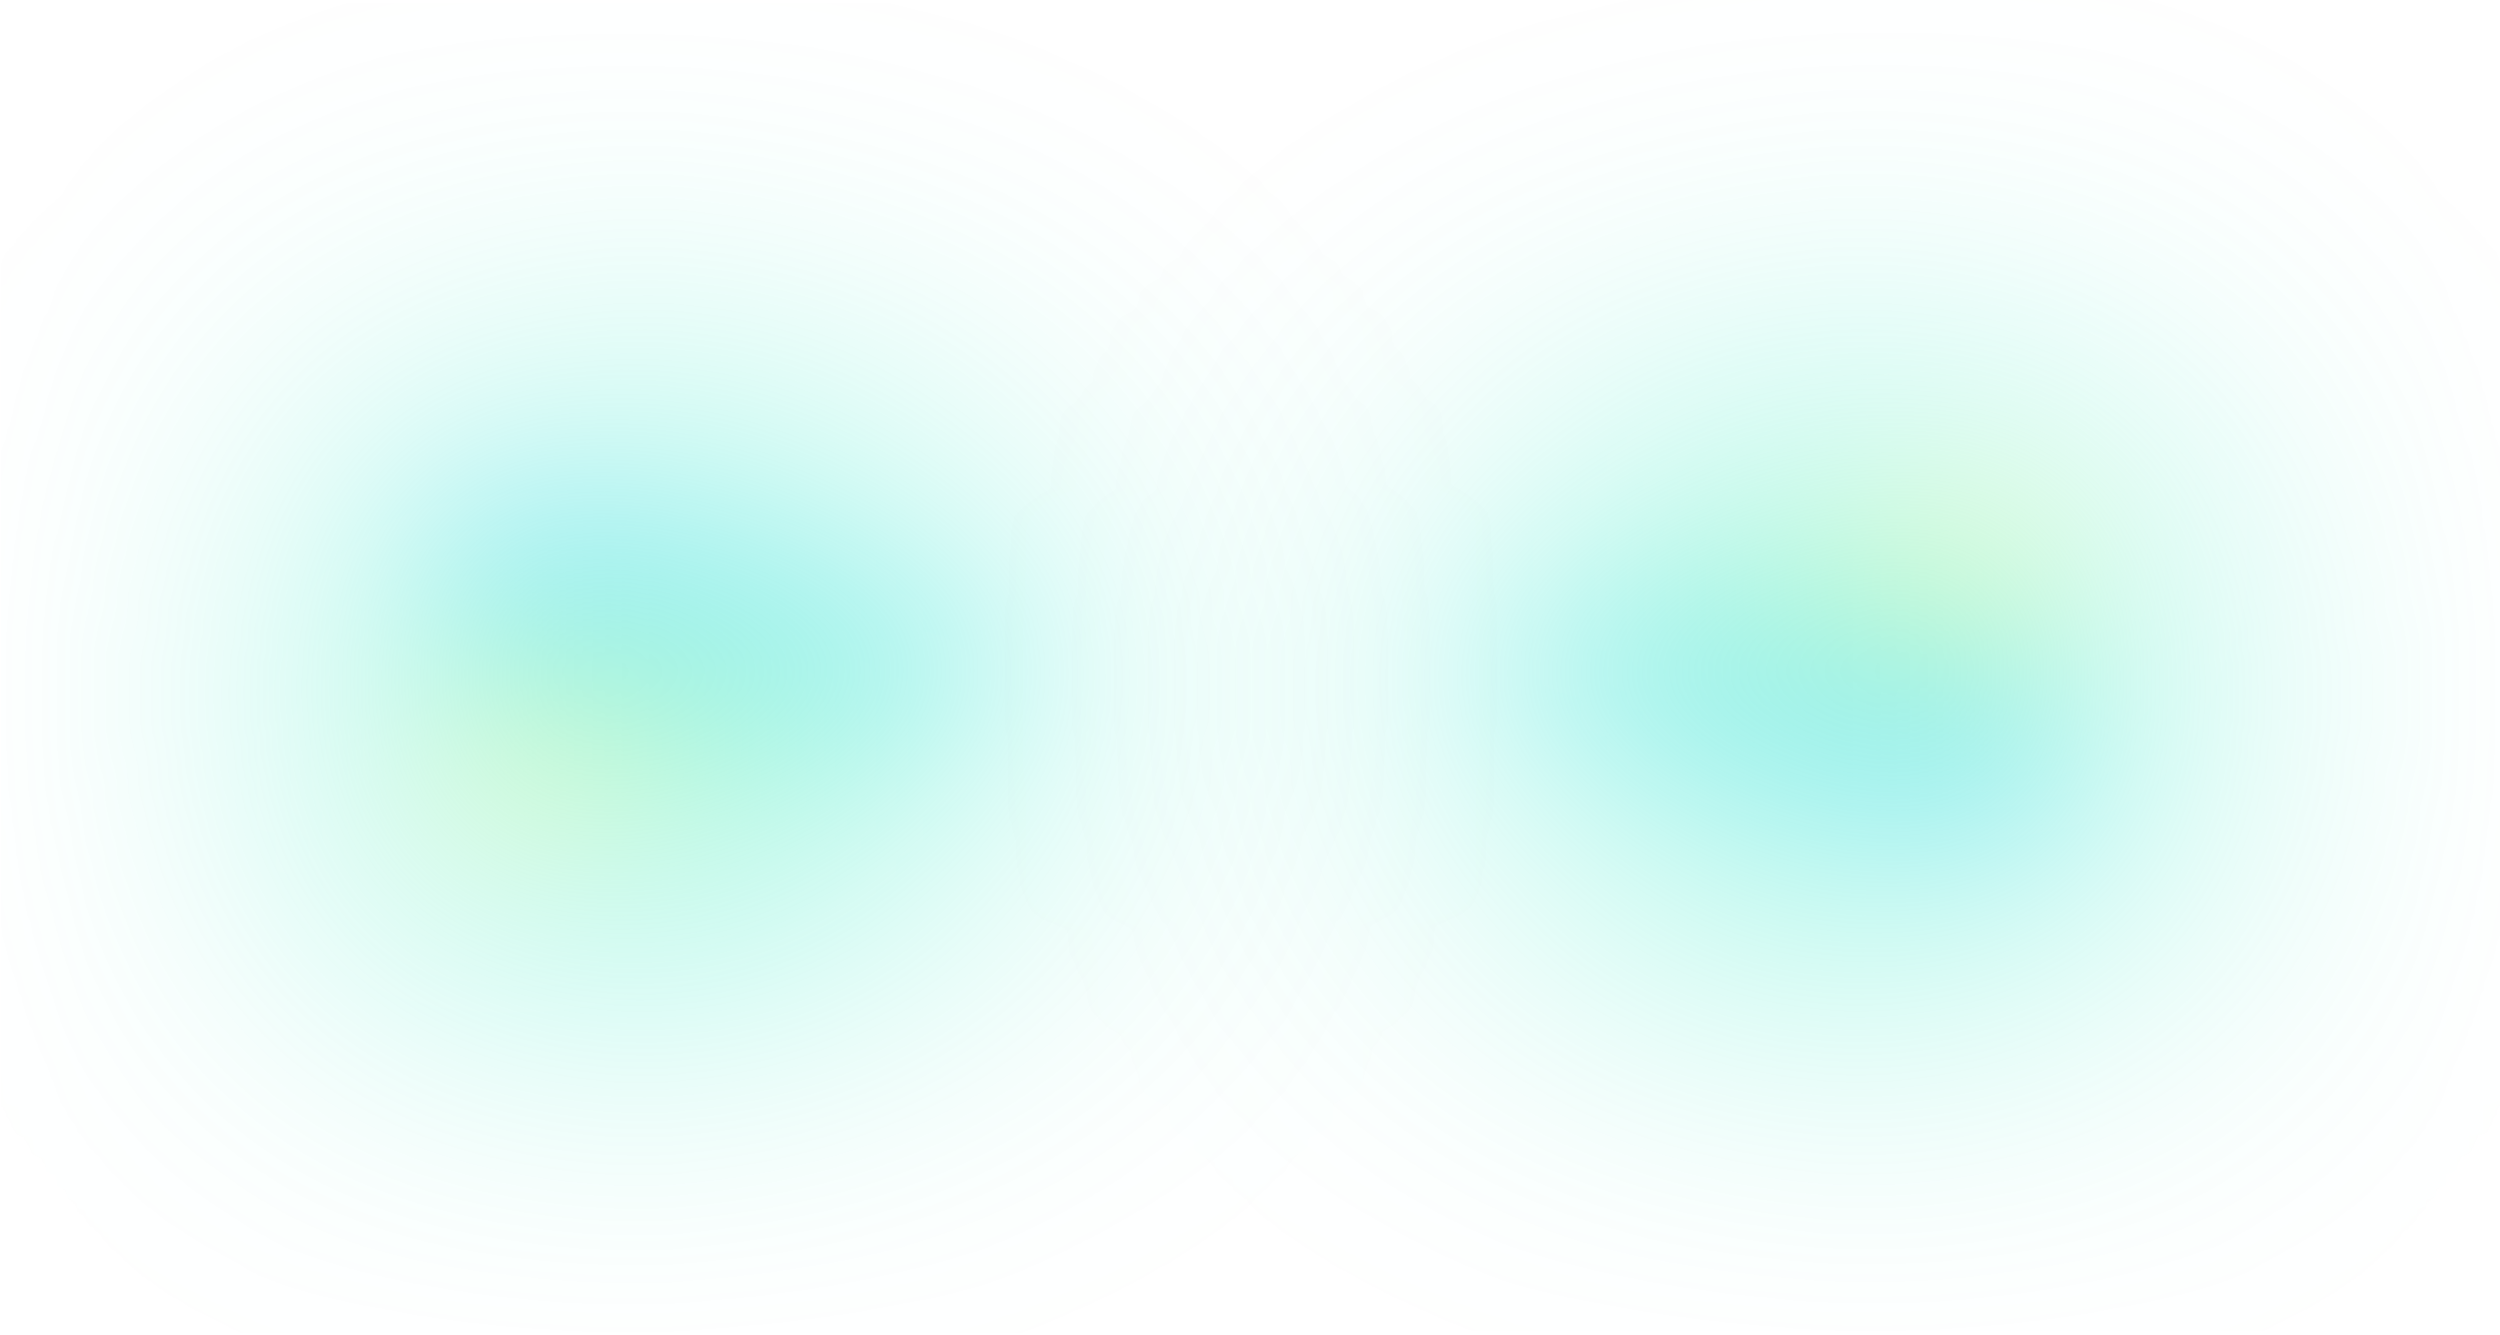
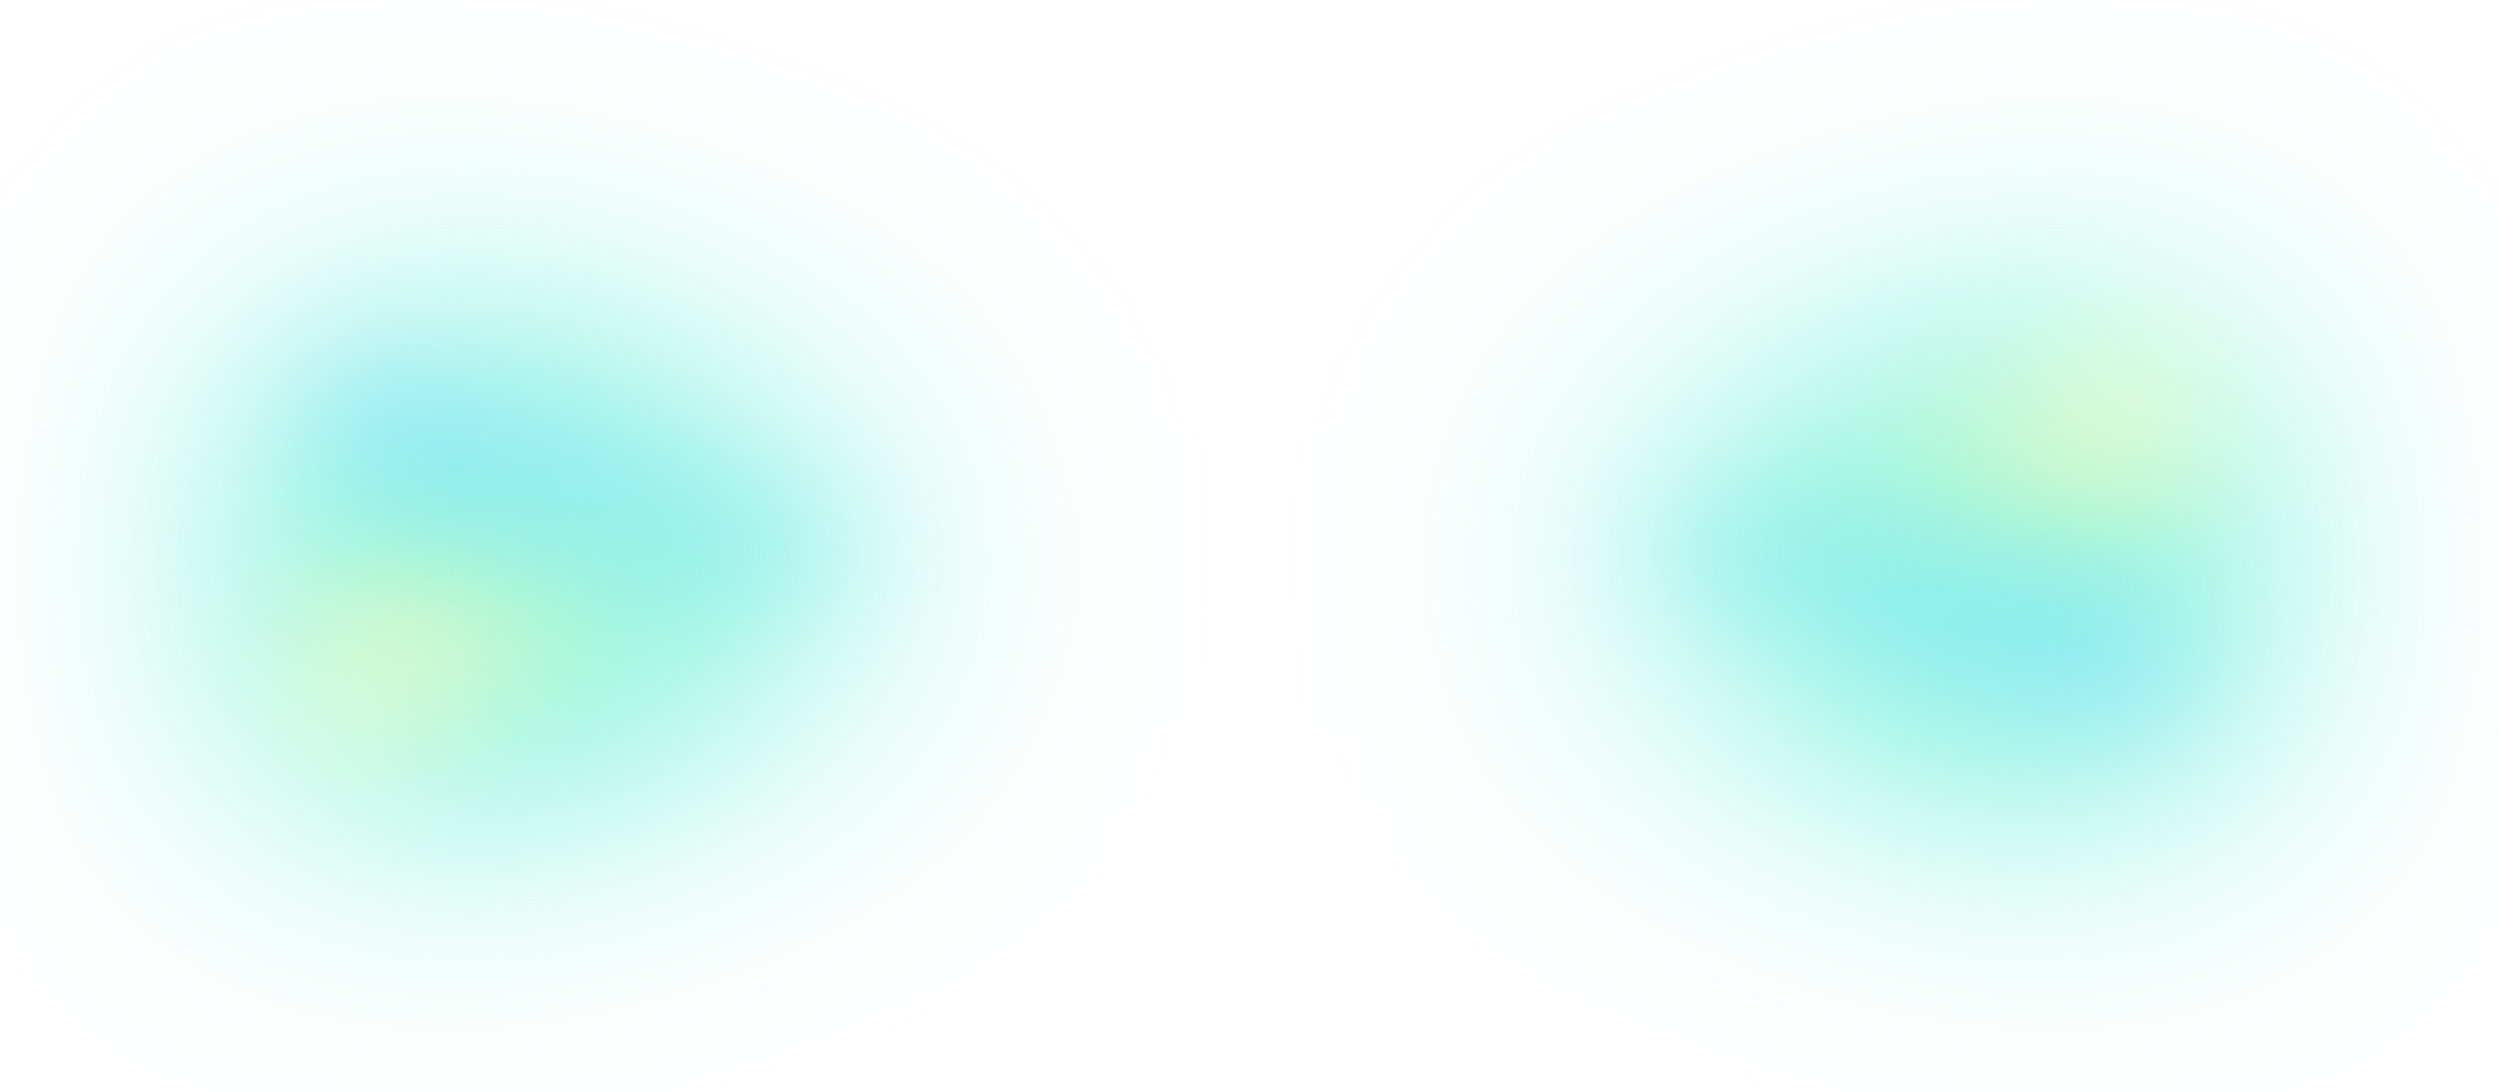
- <svg xmlns="http://www.w3.org/2000/svg" width="1377" height="735" viewBox="0 0 1377 735" fill="none">
-   <g filter="url(#filter0_ddf_648_5978)">
-     <path d="M588.482 363.701L252.909 460.124L250.608 275.675L588.482 363.701Z" fill="url(#paint0_linear_648_5978)" fill-opacity="0.45" shape-rendering="crispEdges" />
+ <svg xmlns="http://www.w3.org/2000/svg" width="1928" height="842" viewBox="0 0 1928 842" fill="none">
+   <g filter="url(#filter0_ddf_467_11214)">
+     <path d="M688 421L250 567.358L250 274.642L688 421Z" fill="url(#paint0_linear_467_11214)" fill-opacity="0.45" shape-rendering="crispEdges" />
  </g>
-   <g filter="url(#filter1_ddf_648_5978)">
-     <path d="M789.811 366.5L1126.56 274.268L1126.56 458.732L789.811 366.5Z" fill="url(#paint1_linear_648_5978)" fill-opacity="0.45" shape-rendering="crispEdges" />
+   <g filter="url(#filter1_ddf_467_11214)">
+     <path d="M1240 421L1678 274.642L1678 567.358L1240 421Z" fill="url(#paint1_linear_467_11214)" fill-opacity="0.45" shape-rendering="crispEdges" />
  </g>
  <defs>
-     <filter id="filter0_ddf_648_5978" x="0.608" y="1.675" width="837.874" height="732.449" filterUnits="userSpaceOnUse" color-interpolation-filters="sRGB">
+     <filter id="filter0_ddf_467_11214" x="0" y="0.642" width="938" height="840.717" filterUnits="userSpaceOnUse" color-interpolation-filters="sRGB">
      <feFlood flood-opacity="0" result="BackgroundImageFix" />
      <feColorMatrix in="SourceAlpha" type="matrix" values="0 0 0 0 0 0 0 0 0 0 0 0 0 0 0 0 0 0 127 0" result="hardAlpha" />
      <feOffset dy="24" />
      <feGaussianBlur stdDeviation="125" />
      <feComposite in2="hardAlpha" operator="out" />
      <feColorMatrix type="matrix" values="0 0 0 0 0 0 0 0 0 0.91 0 0 0 0 0.725 0 0 0 1 0" />
-       <feBlend mode="normal" in2="BackgroundImageFix" result="effect1_dropShadow_648_5978" />
+       <feBlend mode="normal" in2="BackgroundImageFix" result="effect1_dropShadow_467_11214" />
      <feColorMatrix in="SourceAlpha" type="matrix" values="0 0 0 0 0 0 0 0 0 0 0 0 0 0 0 0 0 0 127 0" result="hardAlpha" />
      <feOffset dy="-24" />
      <feGaussianBlur stdDeviation="125" />
      <feComposite in2="hardAlpha" operator="out" />
      <feColorMatrix type="matrix" values="0 0 0 0 0 0 0 0 0 0.91 0 0 0 0 0.725 0 0 0 0.25 0" />
-       <feBlend mode="normal" in2="effect1_dropShadow_648_5978" result="effect2_dropShadow_648_5978" />
-       <feBlend mode="normal" in="SourceGraphic" in2="effect2_dropShadow_648_5978" result="shape" />
-       <feGaussianBlur stdDeviation="50" result="effect3_foregroundBlur_648_5978" />
+       <feBlend mode="normal" in2="effect1_dropShadow_467_11214" result="effect2_dropShadow_467_11214" />
+       <feBlend mode="normal" in="SourceGraphic" in2="effect2_dropShadow_467_11214" result="shape" />
+       <feGaussianBlur stdDeviation="50" result="effect3_foregroundBlur_467_11214" />
    </filter>
-     <filter id="filter1_ddf_648_5978" x="539.811" y="0.268" width="836.75" height="732.463" filterUnits="userSpaceOnUse" color-interpolation-filters="sRGB">
+     <filter id="filter1_ddf_467_11214" x="990" y="0.642" width="938" height="840.717" filterUnits="userSpaceOnUse" color-interpolation-filters="sRGB">
      <feFlood flood-opacity="0" result="BackgroundImageFix" />
      <feColorMatrix in="SourceAlpha" type="matrix" values="0 0 0 0 0 0 0 0 0 0 0 0 0 0 0 0 0 0 127 0" result="hardAlpha" />
      <feOffset dy="24" />
      <feGaussianBlur stdDeviation="125" />
      <feComposite in2="hardAlpha" operator="out" />
      <feColorMatrix type="matrix" values="0 0 0 0 0 0 0 0 0 0.91 0 0 0 0 0.725 0 0 0 1 0" />
-       <feBlend mode="normal" in2="BackgroundImageFix" result="effect1_dropShadow_648_5978" />
+       <feBlend mode="normal" in2="BackgroundImageFix" result="effect1_dropShadow_467_11214" />
      <feColorMatrix in="SourceAlpha" type="matrix" values="0 0 0 0 0 0 0 0 0 0 0 0 0 0 0 0 0 0 127 0" result="hardAlpha" />
      <feOffset dy="-24" />
      <feGaussianBlur stdDeviation="125" />
      <feComposite in2="hardAlpha" operator="out" />
      <feColorMatrix type="matrix" values="0 0 0 0 0 0 0 0 0 0.91 0 0 0 0 0.725 0 0 0 0.25 0" />
-       <feBlend mode="normal" in2="effect1_dropShadow_648_5978" result="effect2_dropShadow_648_5978" />
-       <feBlend mode="normal" in="SourceGraphic" in2="effect2_dropShadow_648_5978" result="shape" />
-       <feGaussianBlur stdDeviation="50" result="effect3_foregroundBlur_648_5978" />
+       <feBlend mode="normal" in2="effect1_dropShadow_467_11214" result="effect2_dropShadow_467_11214" />
+       <feBlend mode="normal" in="SourceGraphic" in2="effect2_dropShadow_467_11214" result="shape" />
+       <feGaussianBlur stdDeviation="50" result="effect3_foregroundBlur_467_11214" />
    </filter>
-     <linearGradient id="paint0_linear_648_5978" x1="679.496" y1="313.5" x2="655.849" y2="479.805" gradientUnits="userSpaceOnUse">
+     <linearGradient id="paint0_linear_467_11214" x1="807.184" y1="343.146" x2="757.955" y2="603.577" gradientUnits="userSpaceOnUse">
      <stop stop-color="#0099FF" />
      <stop offset="0.2" stop-color="#00BBFF" />
      <stop offset="0.385" stop-color="#00D5E9" />
      <stop offset="0.595" stop-color="#00E8B9" />
      <stop offset="0.81" stop-color="#96F589" />
      <stop offset="1" stop-color="#F9F871" />
    </linearGradient>
-     <linearGradient id="paint1_linear_648_5978" x1="698.178" y1="415.562" x2="723.897" y2="249.564" gradientUnits="userSpaceOnUse">
+     <linearGradient id="paint1_linear_467_11214" x1="1120.82" y1="498.854" x2="1170.05" y2="238.423" gradientUnits="userSpaceOnUse">
      <stop stop-color="#0099FF" />
      <stop offset="0.2" stop-color="#00BBFF" />
      <stop offset="0.385" stop-color="#00D5E9" />
      <stop offset="0.595" stop-color="#00E8B9" />
      <stop offset="0.81" stop-color="#96F589" />
      <stop offset="1" stop-color="#F9F871" />
    </linearGradient>
  </defs>
</svg>
